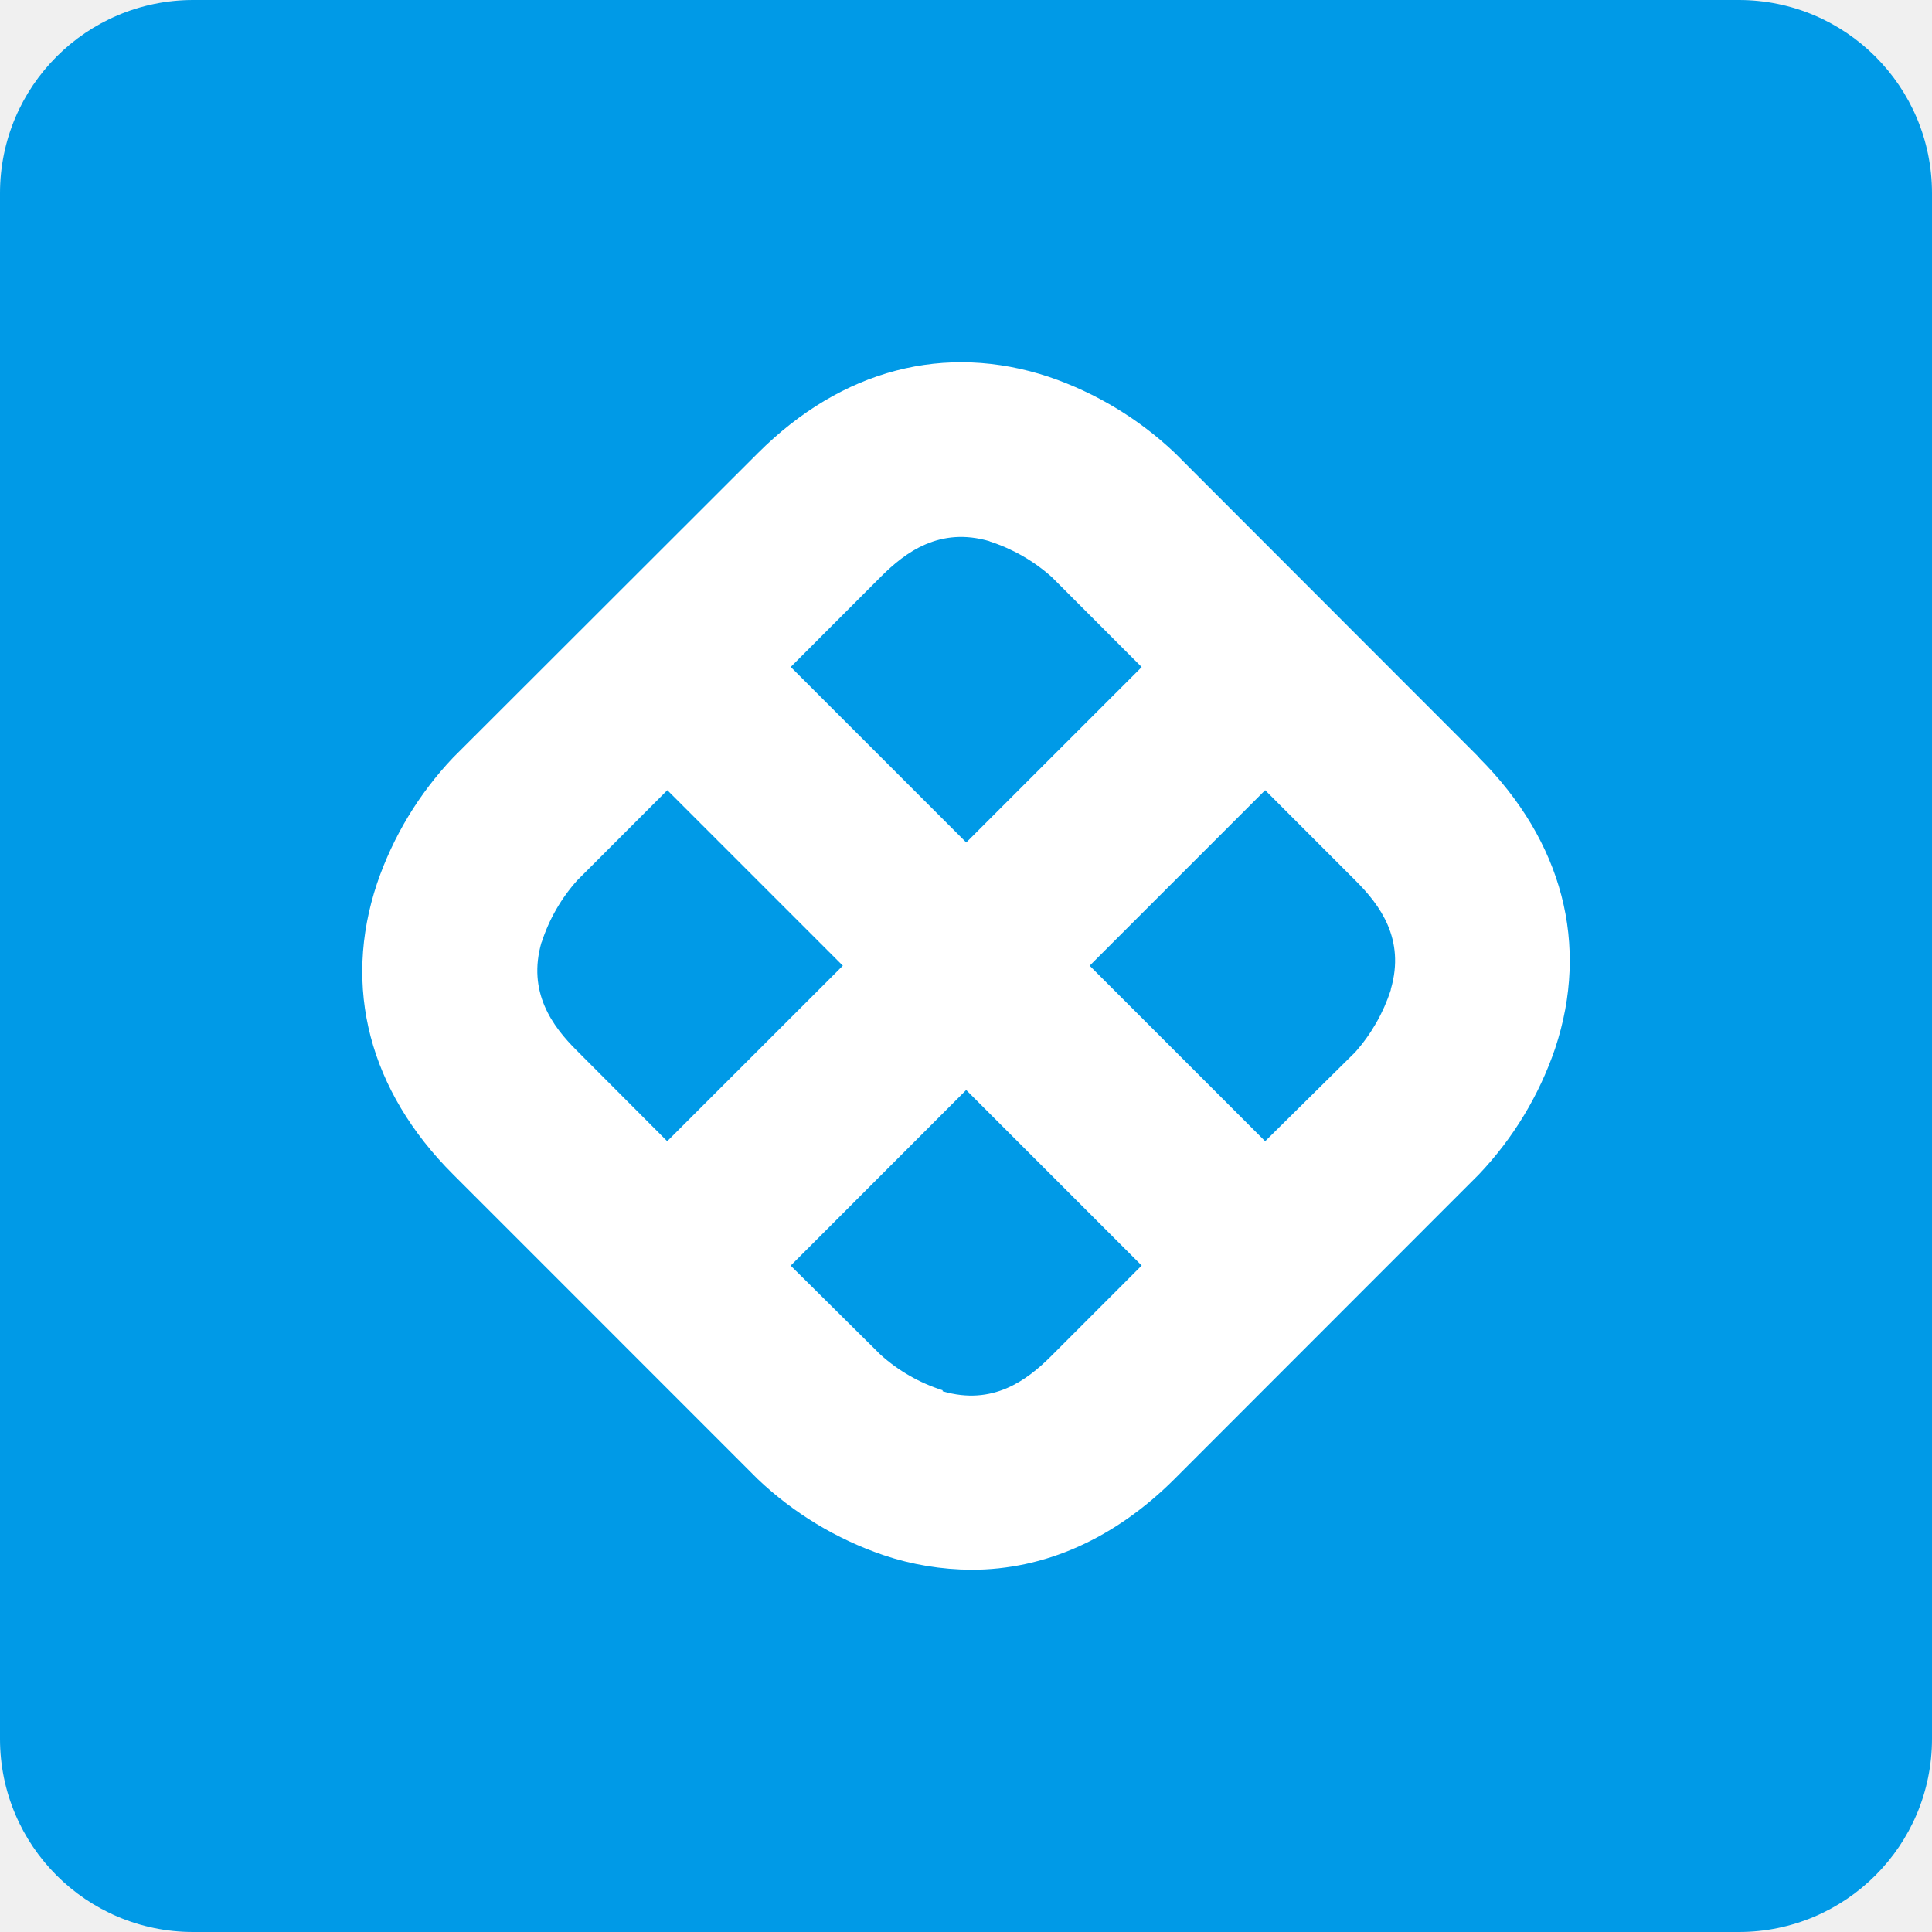
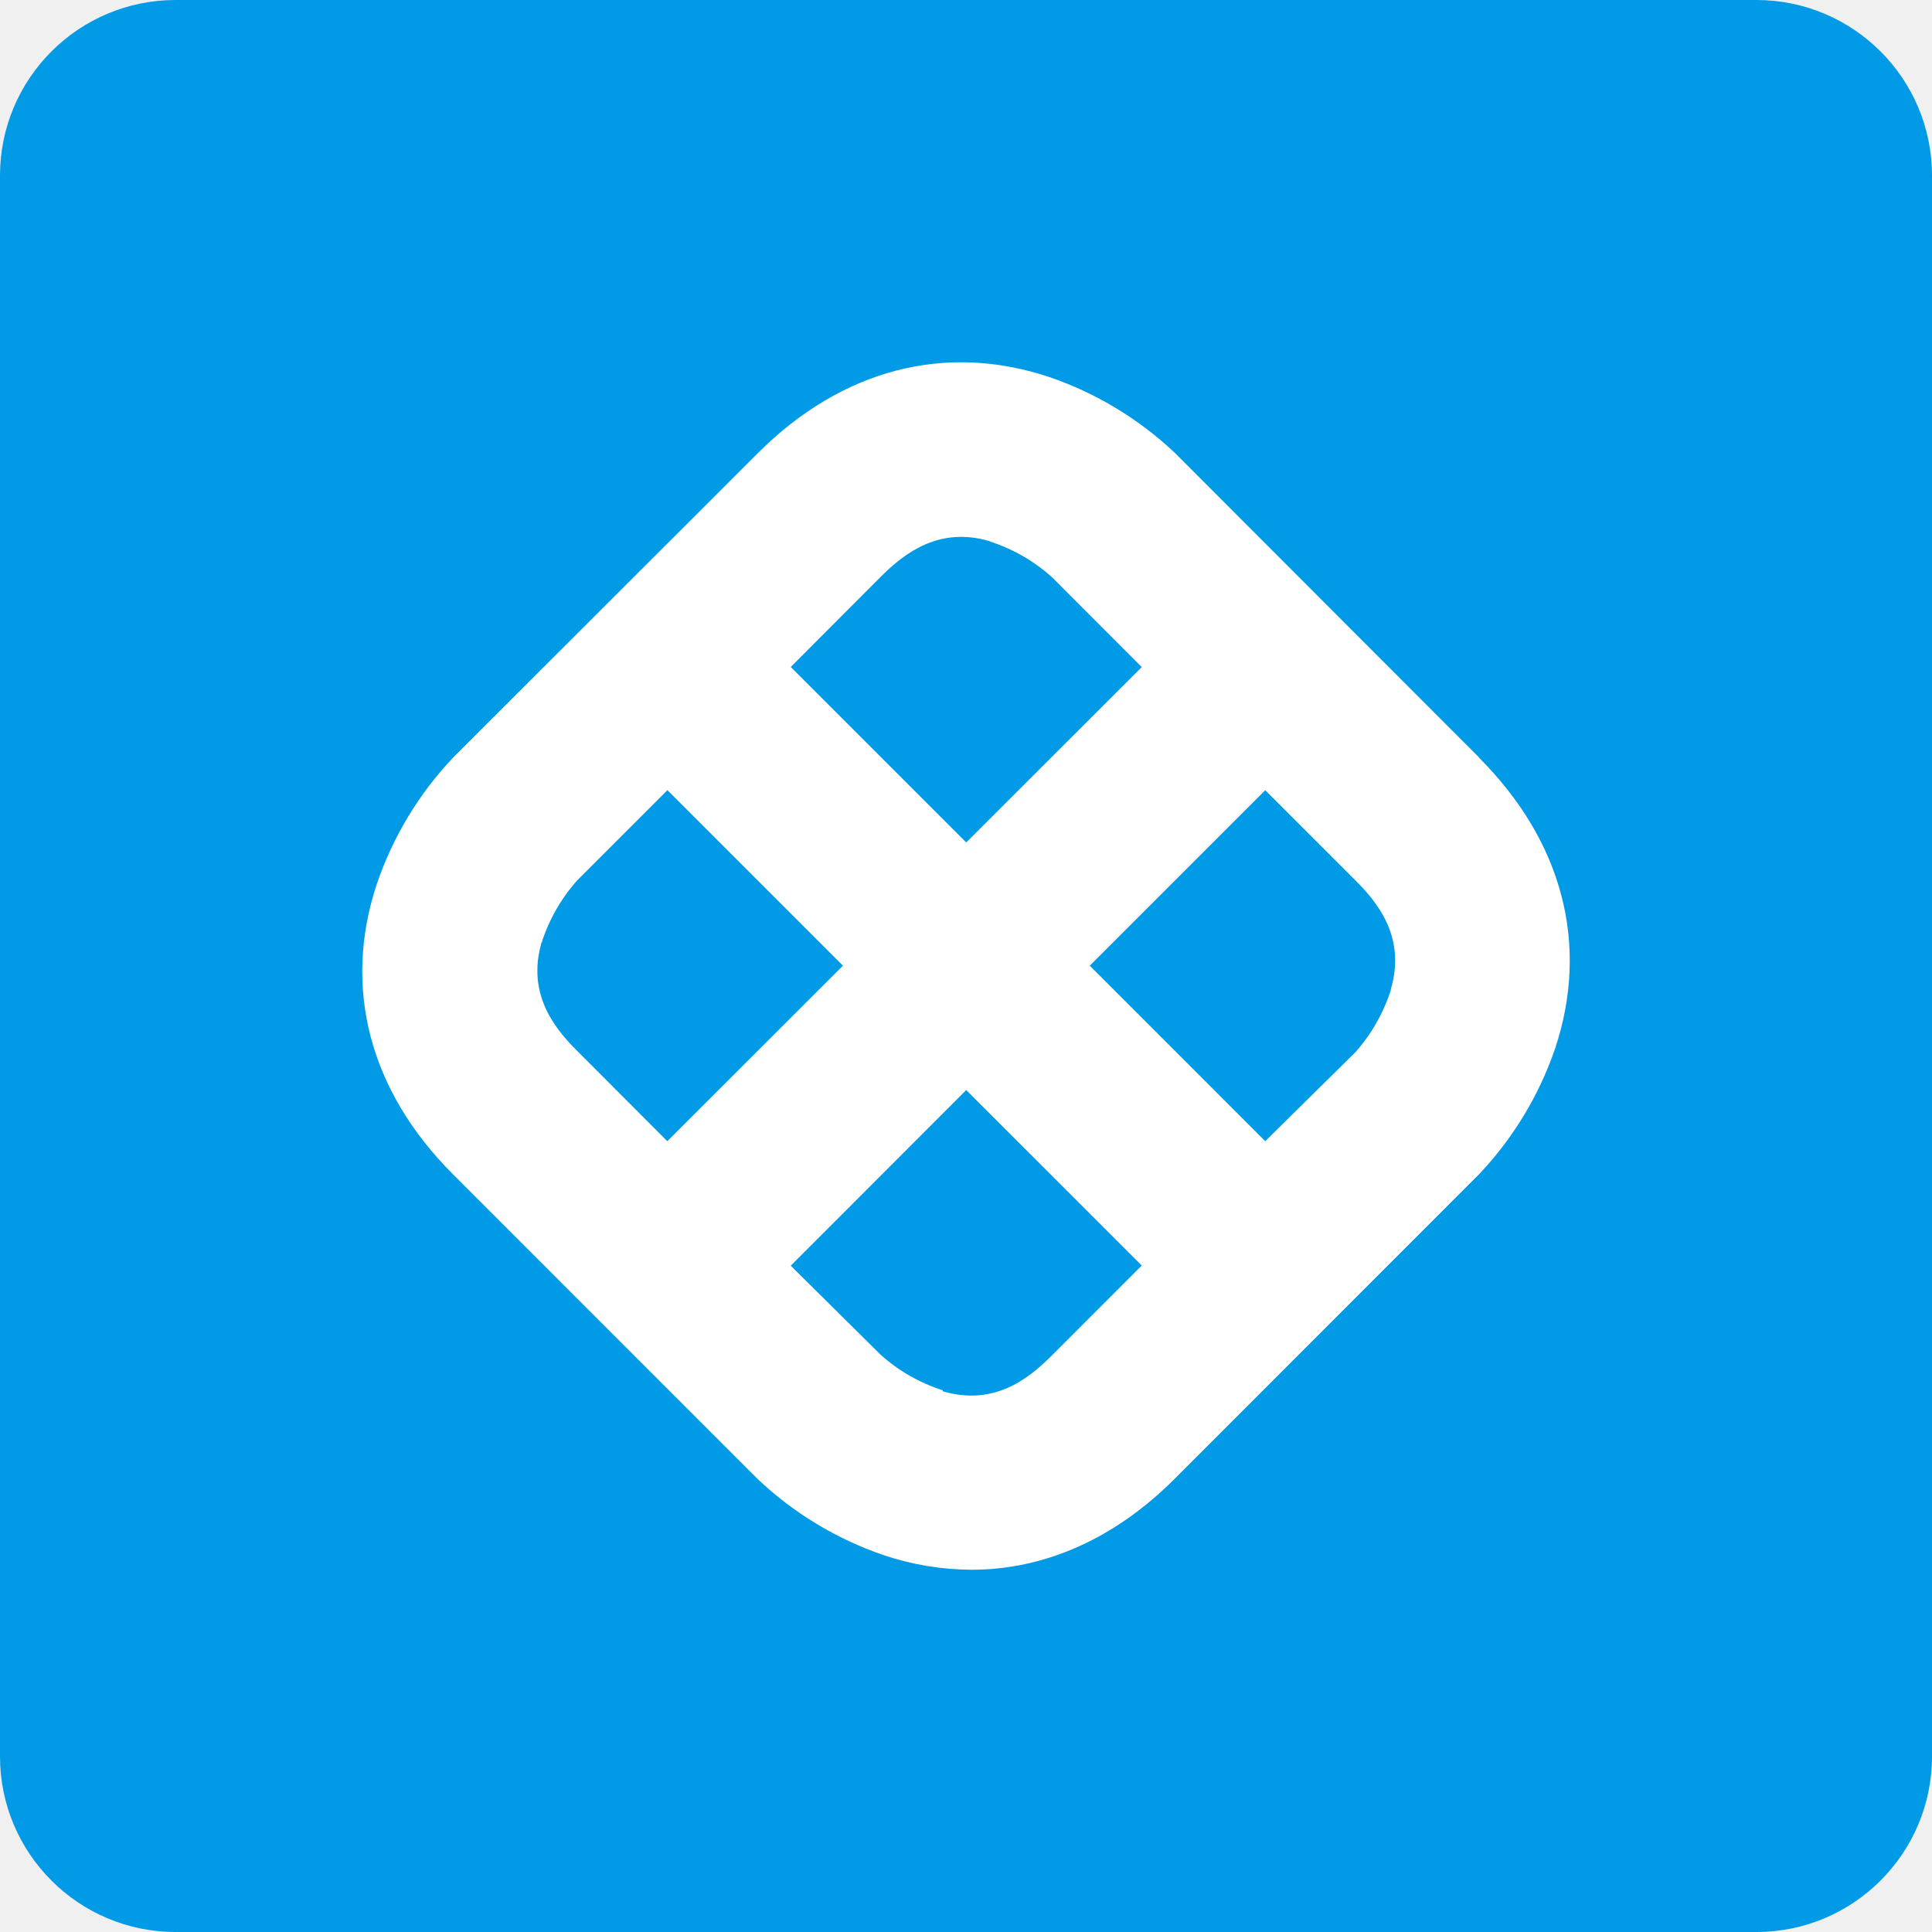
- <svg xmlns="http://www.w3.org/2000/svg" fill="none" viewBox="0 0 20 20">
+ <svg xmlns="http://www.w3.org/2000/svg" fill="none" viewBox="0 0 22 22">
  <rect width="100%" height="100%" rx="2px" ry="2px" fill="#009AE7" />
-   <g transform="translate(10, 10) scale(0.625) translate(-10, -10)">
-     <path fill="#fff" d="M18.5 6.548 13.46 1.503a5.7 5.7 0 0 0-2.084-1.26C9.655-.33 7.942.118 6.555 1.503l-5.05 5.045a5.7 5.7 0 0 0-1.26 2.084c-.576 1.722-.128 3.435 1.26 4.82l5.044 5.045a5.7 5.7 0 0 0 2.082 1.26c.47.159.963.24 1.46.243 1.21 0 2.368-.511 3.362-1.503l5.042-5.045a5.7 5.7 0 0 0 1.262-2.084c.573-1.722.126-3.433-1.262-4.82zm-8.11-3.581c.38.122.731.323 1.03.59l1.49 1.492-2.906 2.905-2.907-2.907 1.499-1.501c.402-.4.969-.825 1.797-.581zM2.971 9.609a2.85 2.85 0 0 1 .592-1.03l1.49-1.491 2.907 2.907-2.909 2.907L3.553 11.4c-.402-.4-.824-.967-.583-1.796zm6.642 7.418a2.8 2.8 0 0 1-1.03-.59l-1.487-1.474 2.907-2.909 2.907 2.907-1.5 1.501c-.401.4-.966.825-1.797.582zm7.422-6.628a2.9 2.9 0 0 1-.59 1.03l-1.49 1.473-2.907-2.907 2.907-2.907 1.498 1.499c.402.4.825.967.584 1.795" />
+   <g transform="translate(11, 11) scale(0.625) translate(-11, -11)">
+     <path fill="#fff" d="m20.35 7.203-5.543-5.55A6.3 6.3 0 0 0 12.514.268C10.622-.362 8.737.129 7.21 1.653l-5.555 5.55A6.3 6.3 0 0 0 .269 9.495c-.633 1.894-.14 3.779 1.386 5.302l5.549 5.55a6.3 6.3 0 0 0 2.29 1.385 5.1 5.1 0 0 0 1.605.268c1.332 0 2.606-.562 3.699-1.653l5.547-5.55a6.3 6.3 0 0 0 1.388-2.292c.63-1.894.138-3.776-1.388-5.302zm-8.922-3.94c.42.135.806.356 1.134.649l1.64 1.642-3.198 3.195-3.197-3.197L9.455 3.9c.443-.44 1.066-.907 1.978-.64zM3.27 10.57c.135-.42.357-.806.65-1.134l1.64-1.64 3.198 3.198-3.2 3.198-1.648-1.651c-.443-.44-.907-1.064-.642-1.975zm7.307 8.16a3.1 3.1 0 0 1-1.134-.649L7.807 16.46l3.197-3.2 3.198 3.197-1.65 1.651c-.441.44-1.062.908-1.976.64zm8.163-7.291c-.135.419-.355.805-.648 1.134l-1.64 1.619-3.197-3.198 3.197-3.197L18.1 9.445c.442.44.907 1.064.641 1.976" />
  </g>
</svg>
